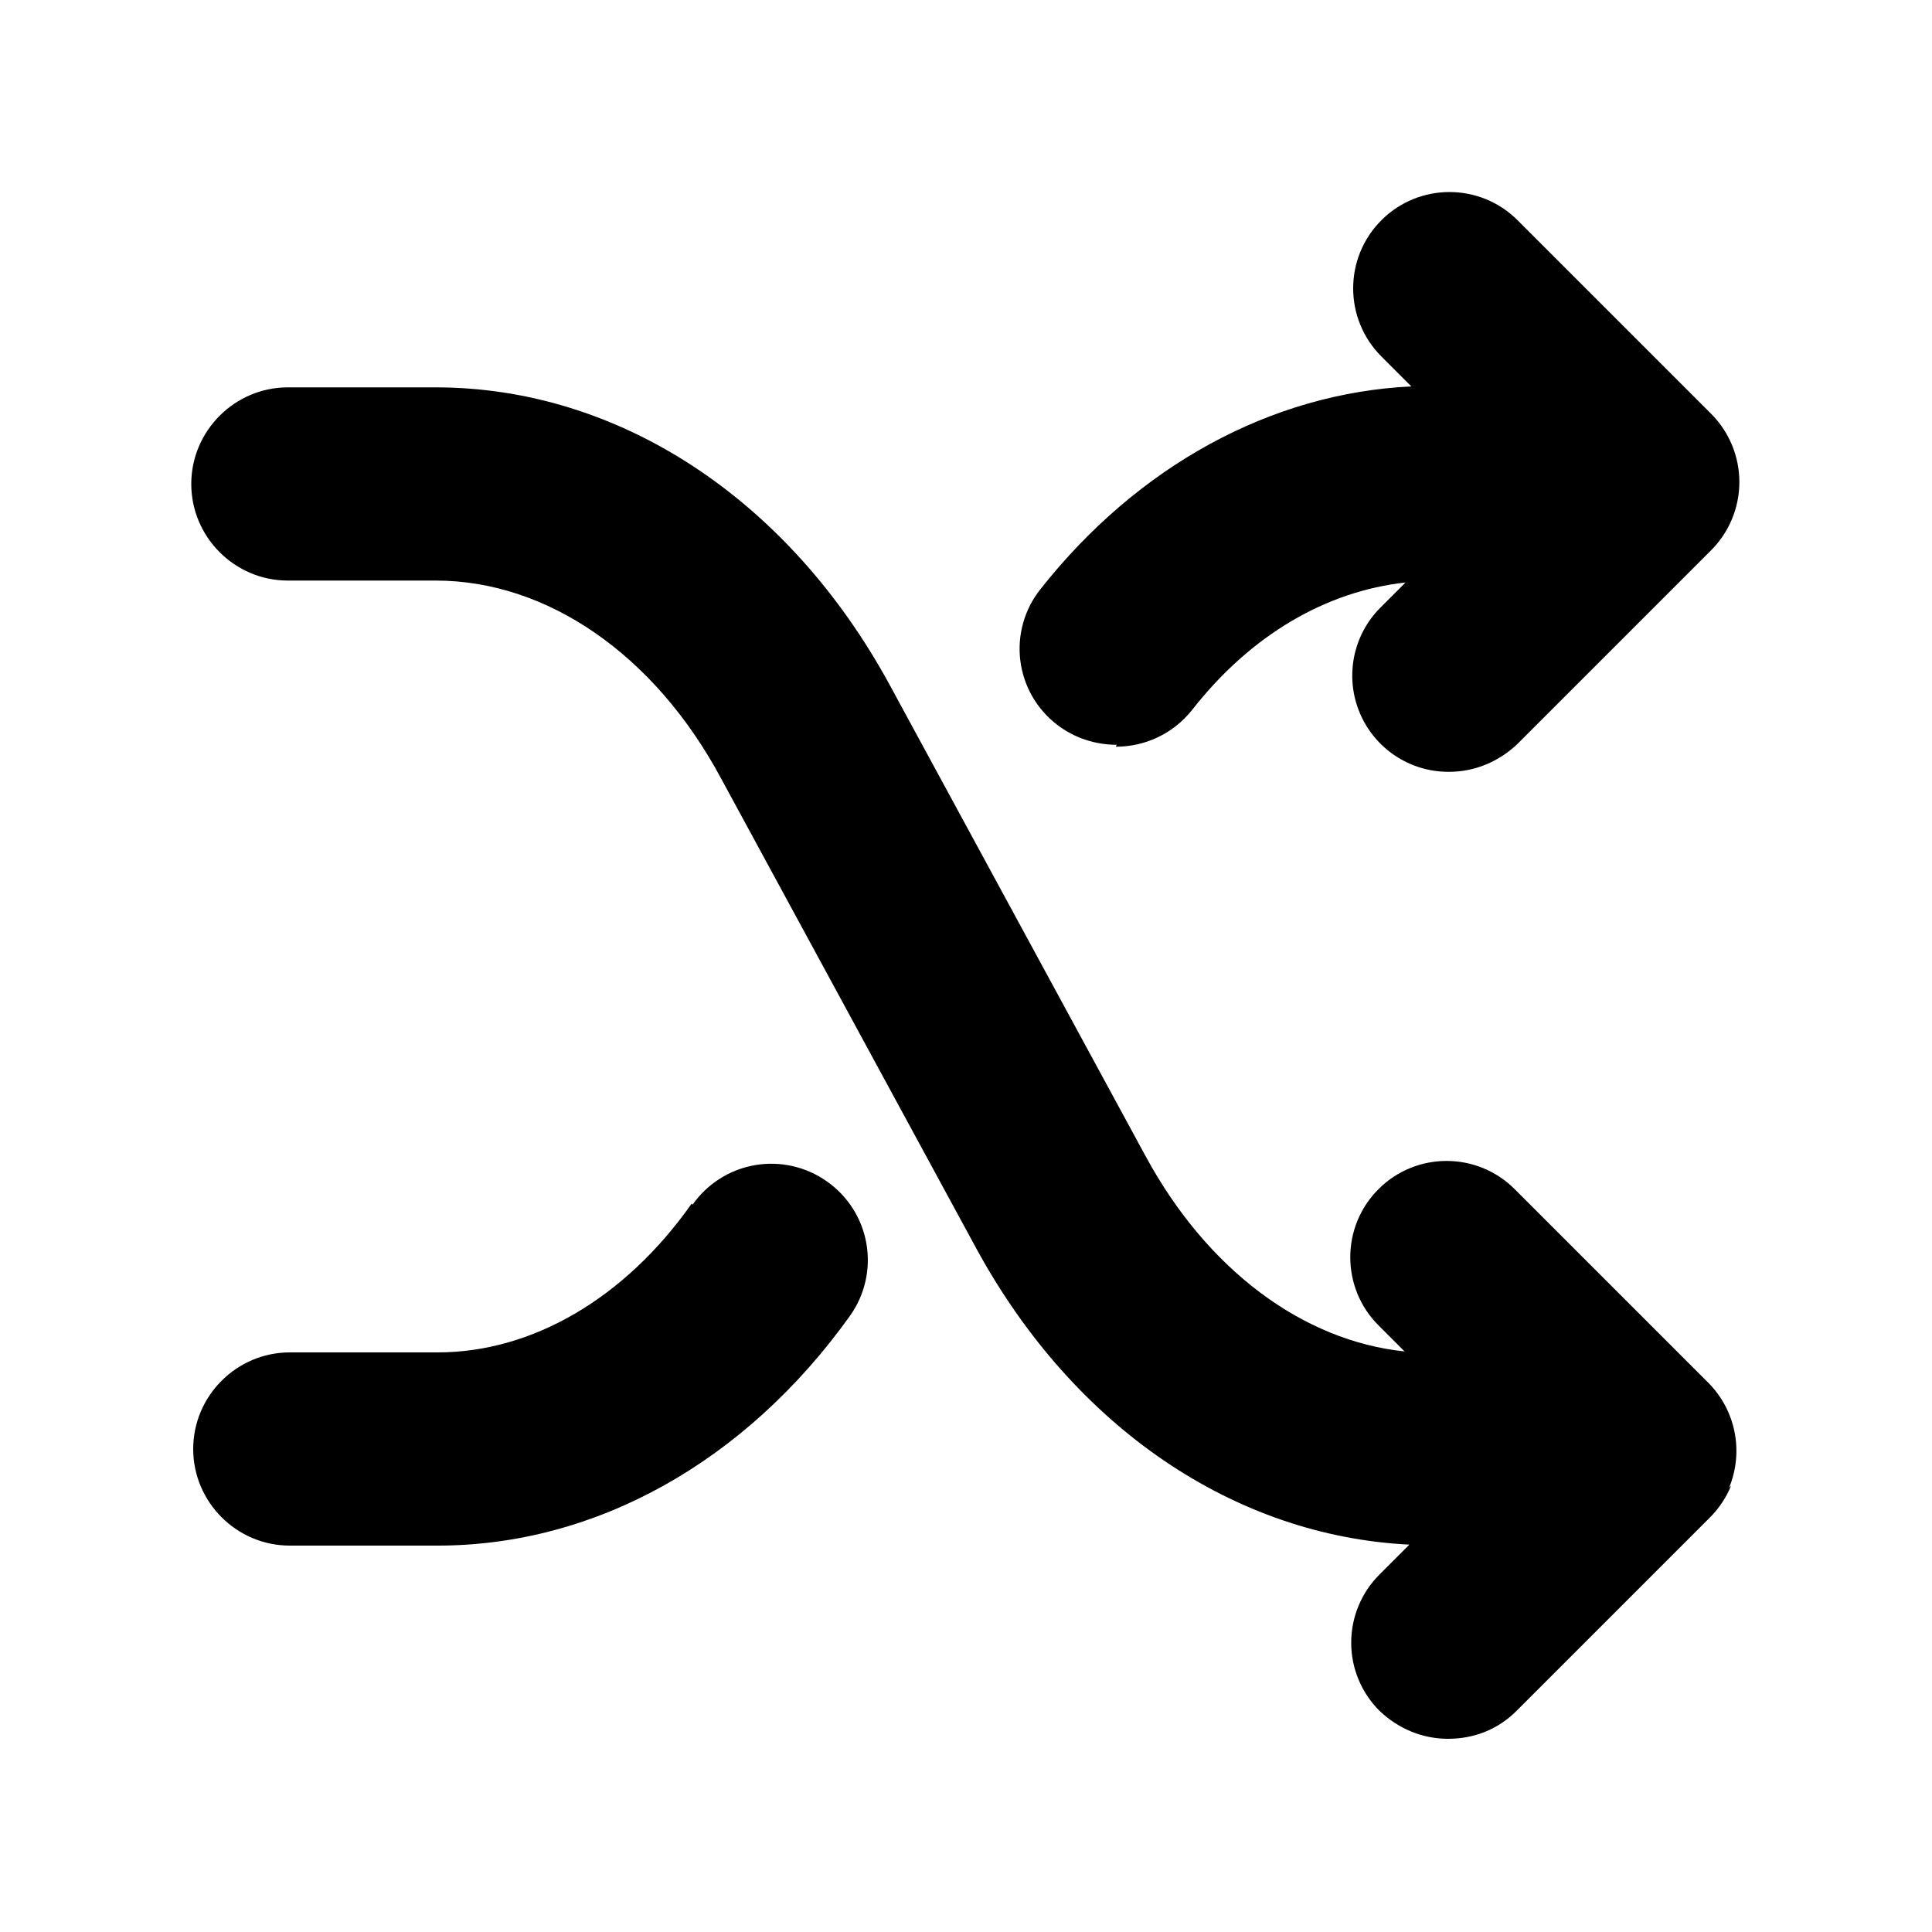
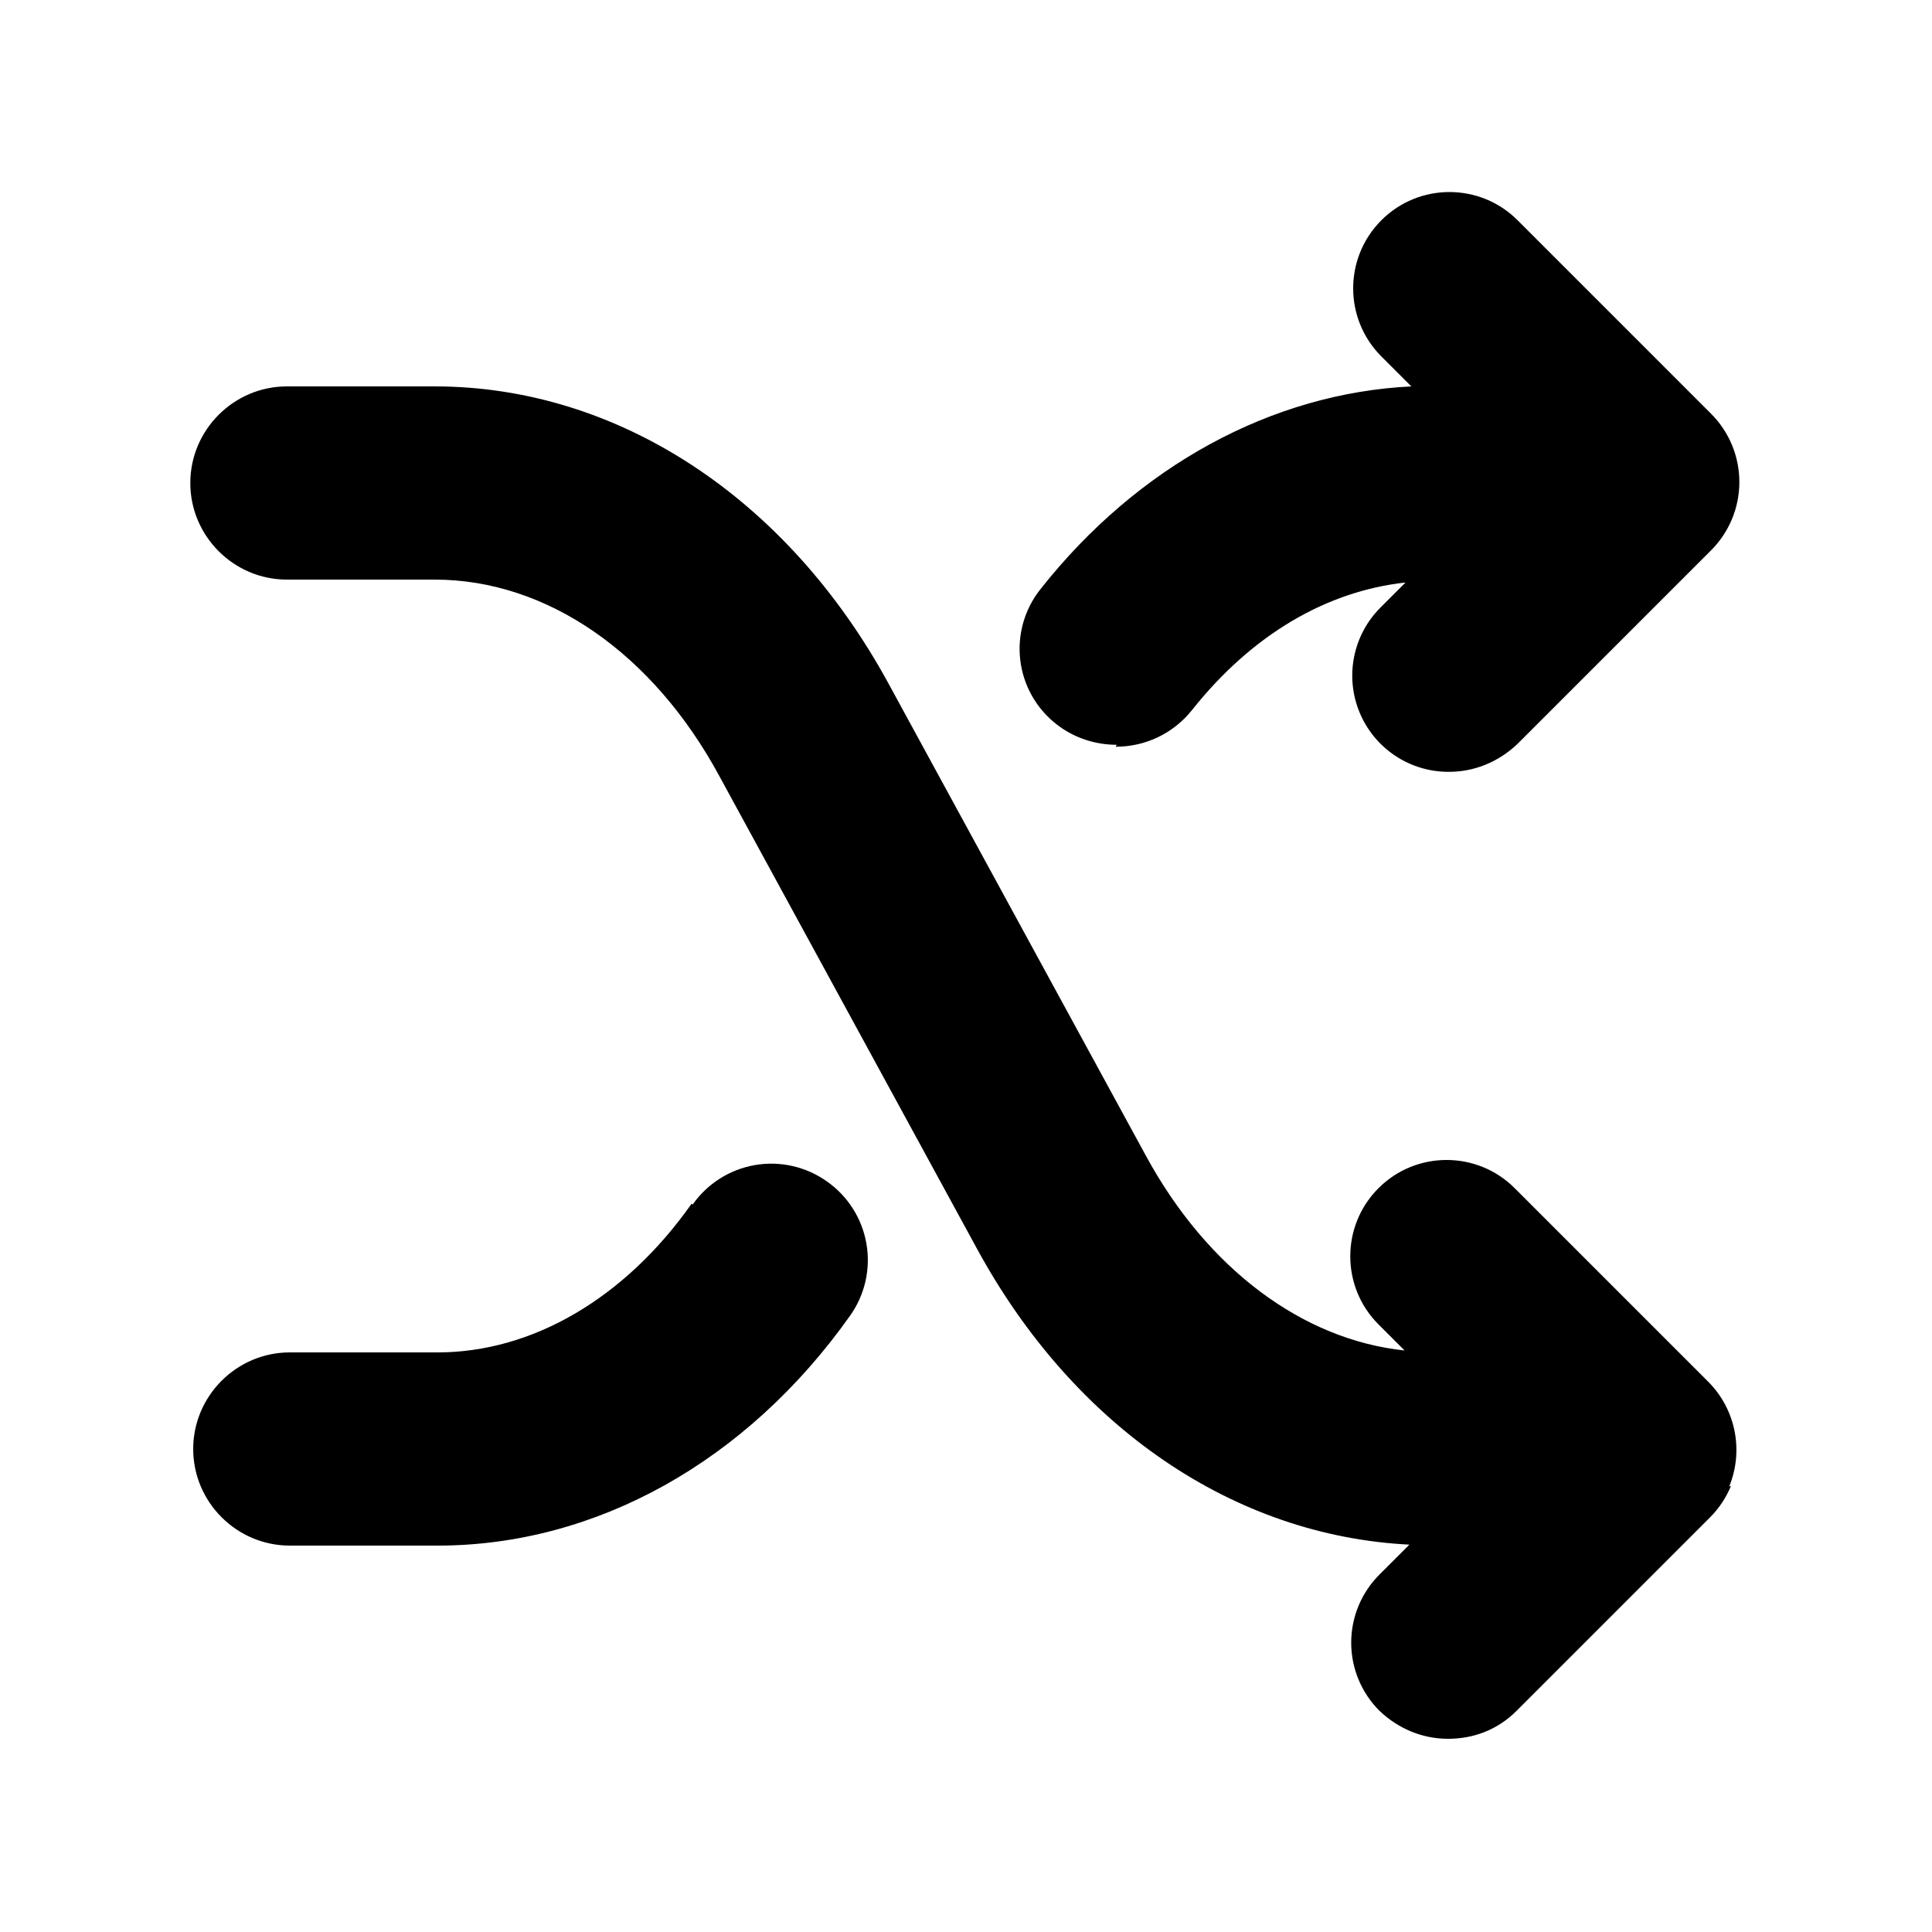
<svg xmlns="http://www.w3.org/2000/svg" width="20" height="20" fill="currentColor" viewBox="0 0 20 20">
-   <path d="M17.92 15.38c-.05.12-.12.23-.22.33l-2 2c-.2.2-.45.29-.71.29s-.51-.1-.71-.29a.996.996 0 0 1 0-1.41l.31-.31c-1.81-.09-3.47-1.21-4.48-3.06L7.46 8.05c-.69-1.28-1.8-2.04-2.95-2.04H2.98c-.55 0-1-.45-1-1s.45-1 1-1h1.53c1.89 0 3.65 1.15 4.7 3.08l2.65 4.88c.64 1.18 1.63 1.91 2.68 2.02l-.27-.27a.996.996 0 1 1 1.41-1.41l2 2a1 1 0 0 1 .22 1.09Zm-6.37-7.65c.3 0 .59-.13.79-.38.61-.78 1.39-1.23 2.21-1.32l-.26.26a.996.996 0 0 0 .71 1.7c.26 0 .51-.1.71-.29l2-2a1 1 0 0 0 0-1.42l-2-2a.996.996 0 1 0-1.41 1.41l.31.31c-1.45.07-2.83.82-3.84 2.1a.99.99 0 0 0 .17 1.4c.18.14.4.21.62.21Zm-4.39 4.73C6.47 13.44 5.51 14 4.53 14H3c-.55 0-1 .45-1 1s.45 1 1 1h1.53c1.64 0 3.19-.87 4.27-2.38a.994.994 0 0 0-.24-1.39.996.996 0 0 0-1.39.24Z" />
+   <path d="M17.92 15.38c-.05.12-.12.23-.22.33l-2 2c-.2.2-.45.29-.71.29s-.51-.1-.71-.29a.996.996 0 0 1 0-1.41l.31-.31c-1.81-.09-3.47-1.21-4.48-3.07L7.45 8.04C6.76 6.76 5.66 6 4.5 6H2.97c-.55 0-1-.45-1-1s.45-1 1-1H4.5c1.89 0 3.65 1.15 4.7 3.08l2.66 4.88c.64 1.18 1.63 1.91 2.68 2.02l-.27-.27a.996.996 0 1 1 1.41-1.41l2 2a1 1 0 0 1 .22 1.09Zm-6.37-7.65c.3 0 .59-.13.79-.38.62-.78 1.39-1.23 2.21-1.32l-.26.26a.996.996 0 0 0 .71 1.7c.26 0 .51-.1.71-.29l2-2a1 1 0 0 0 0-1.42l-2-2a.996.996 0 1 0-1.41 1.41l.31.31c-1.44.07-2.83.82-3.84 2.1a.99.99 0 0 0 .17 1.4c.18.14.4.21.62.21Zm-4.39 4.73C6.47 13.44 5.51 14 4.53 14H3c-.55 0-1 .45-1 1s.45 1 1 1h1.53c1.64 0 3.2-.87 4.27-2.38a.994.994 0 0 0-.24-1.39.994.994 0 0 0-1.39.24Z" />
</svg>
